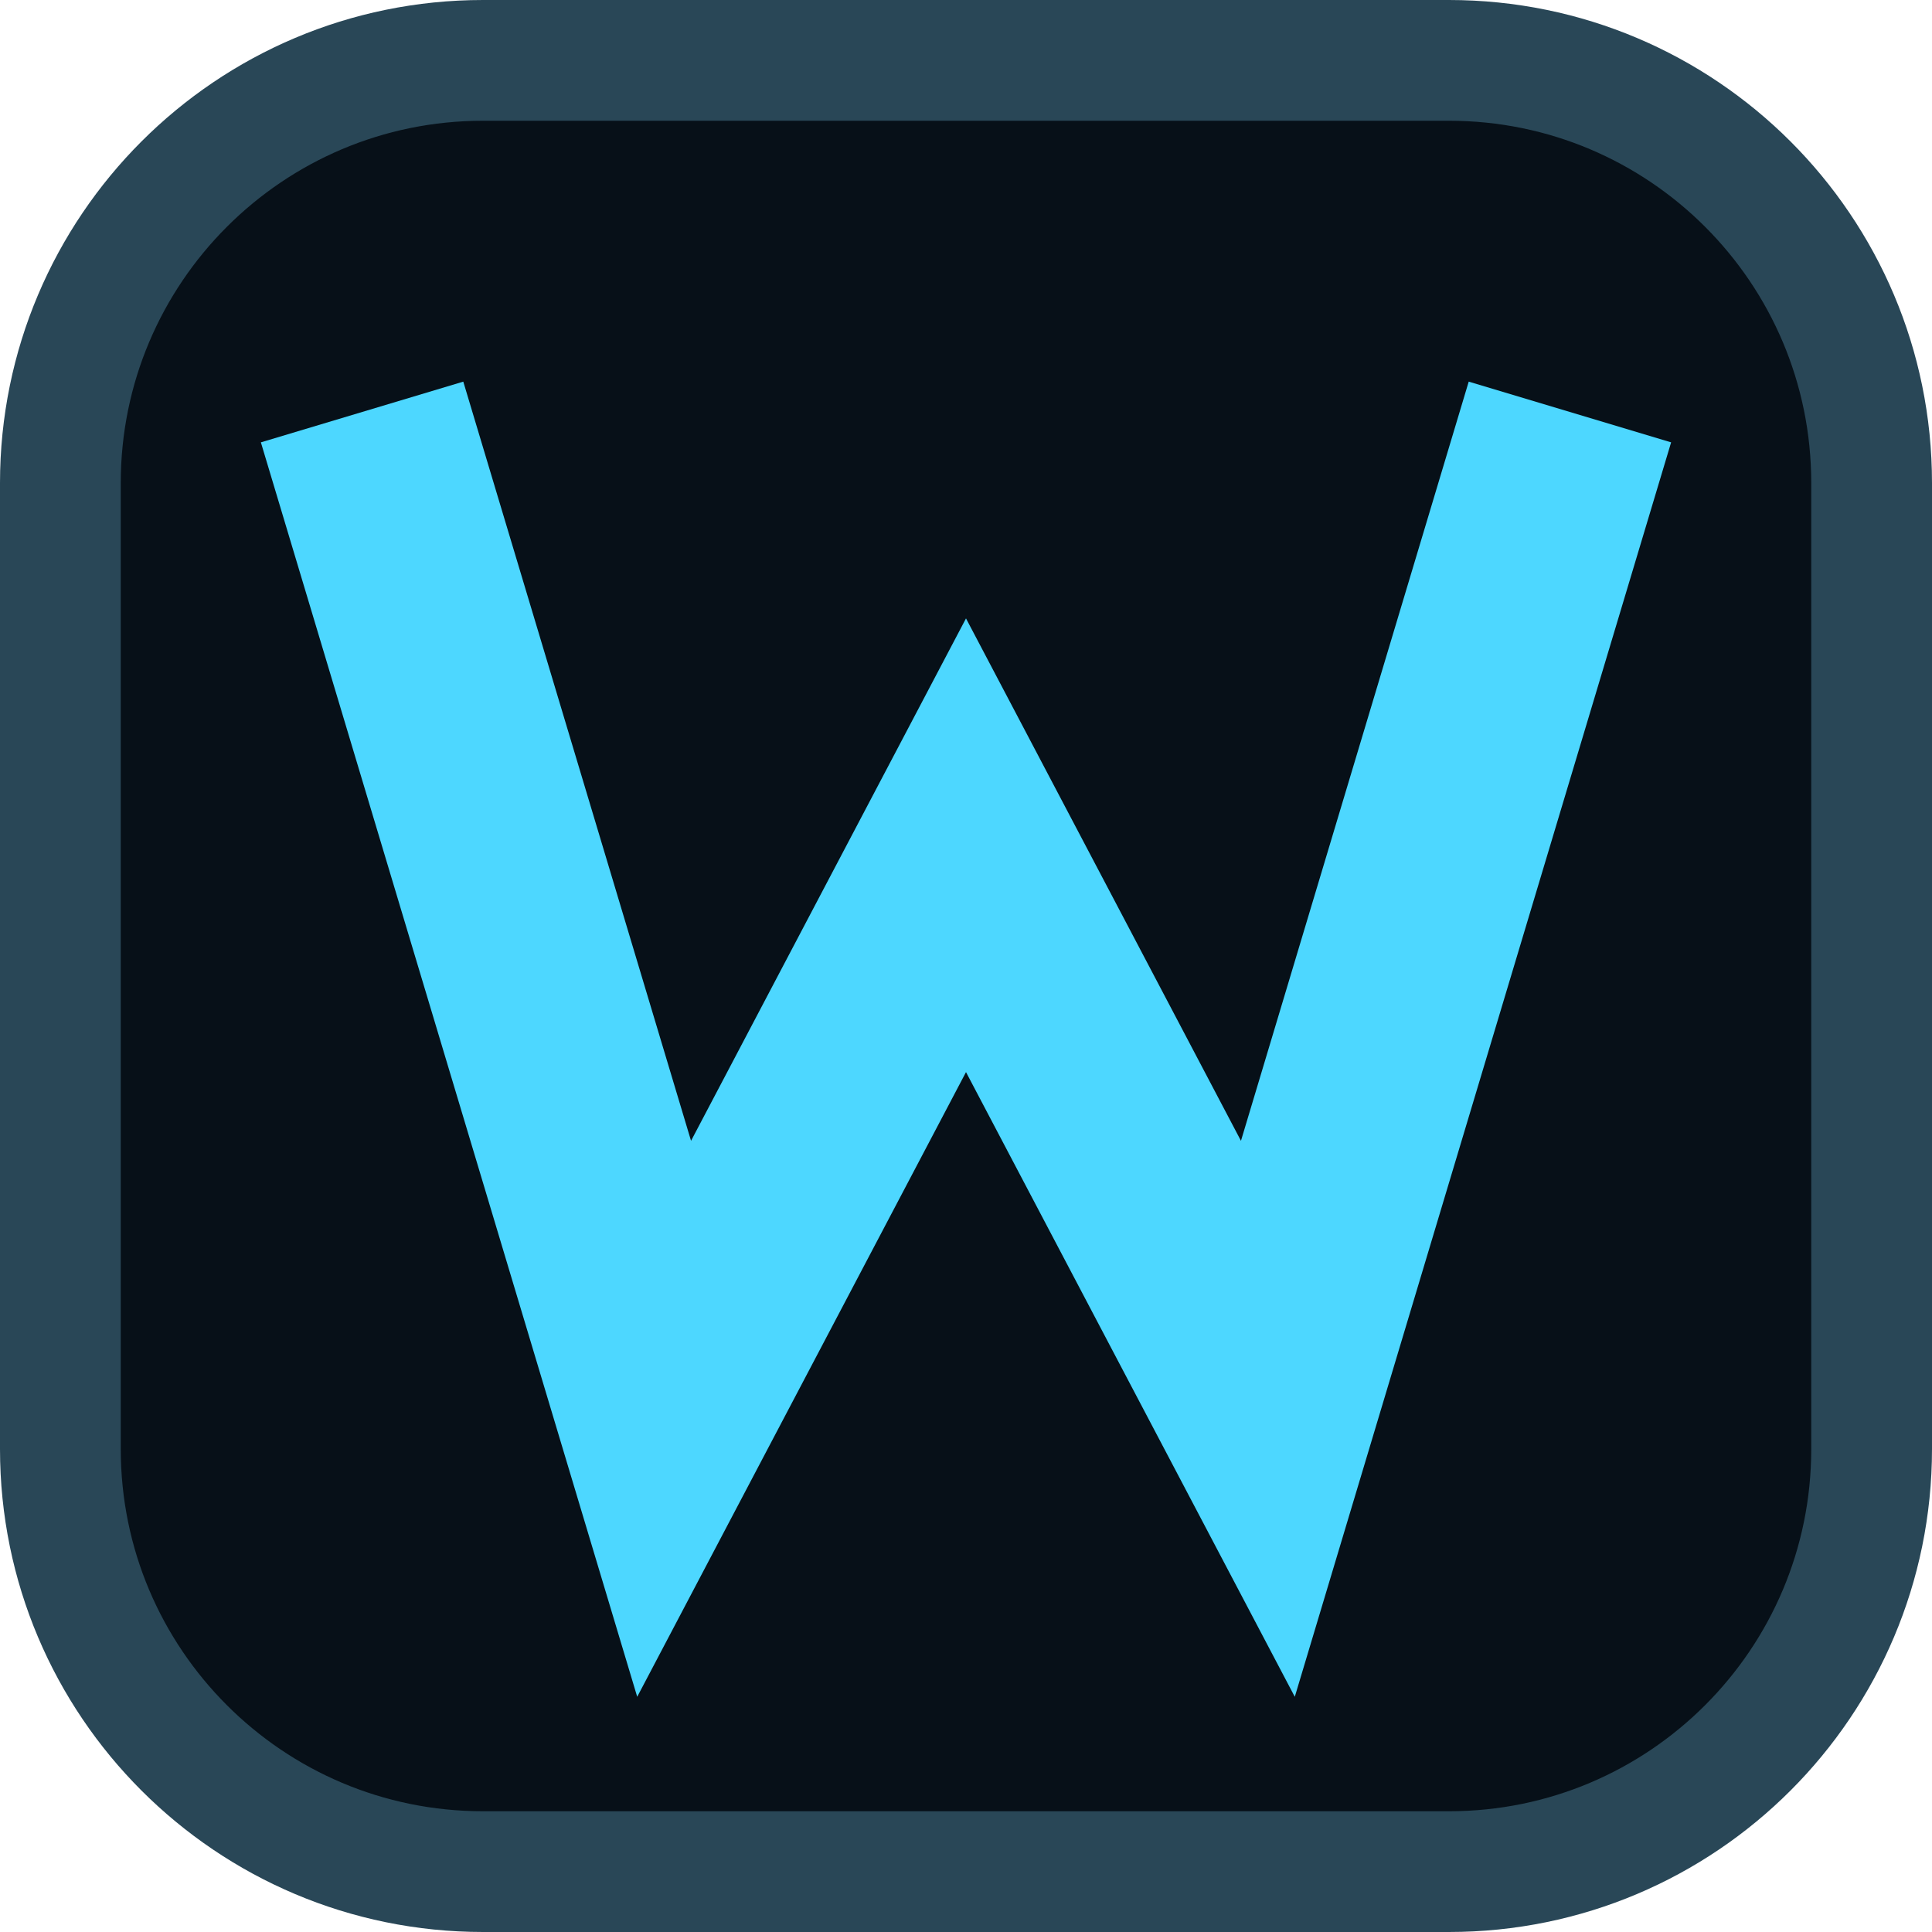
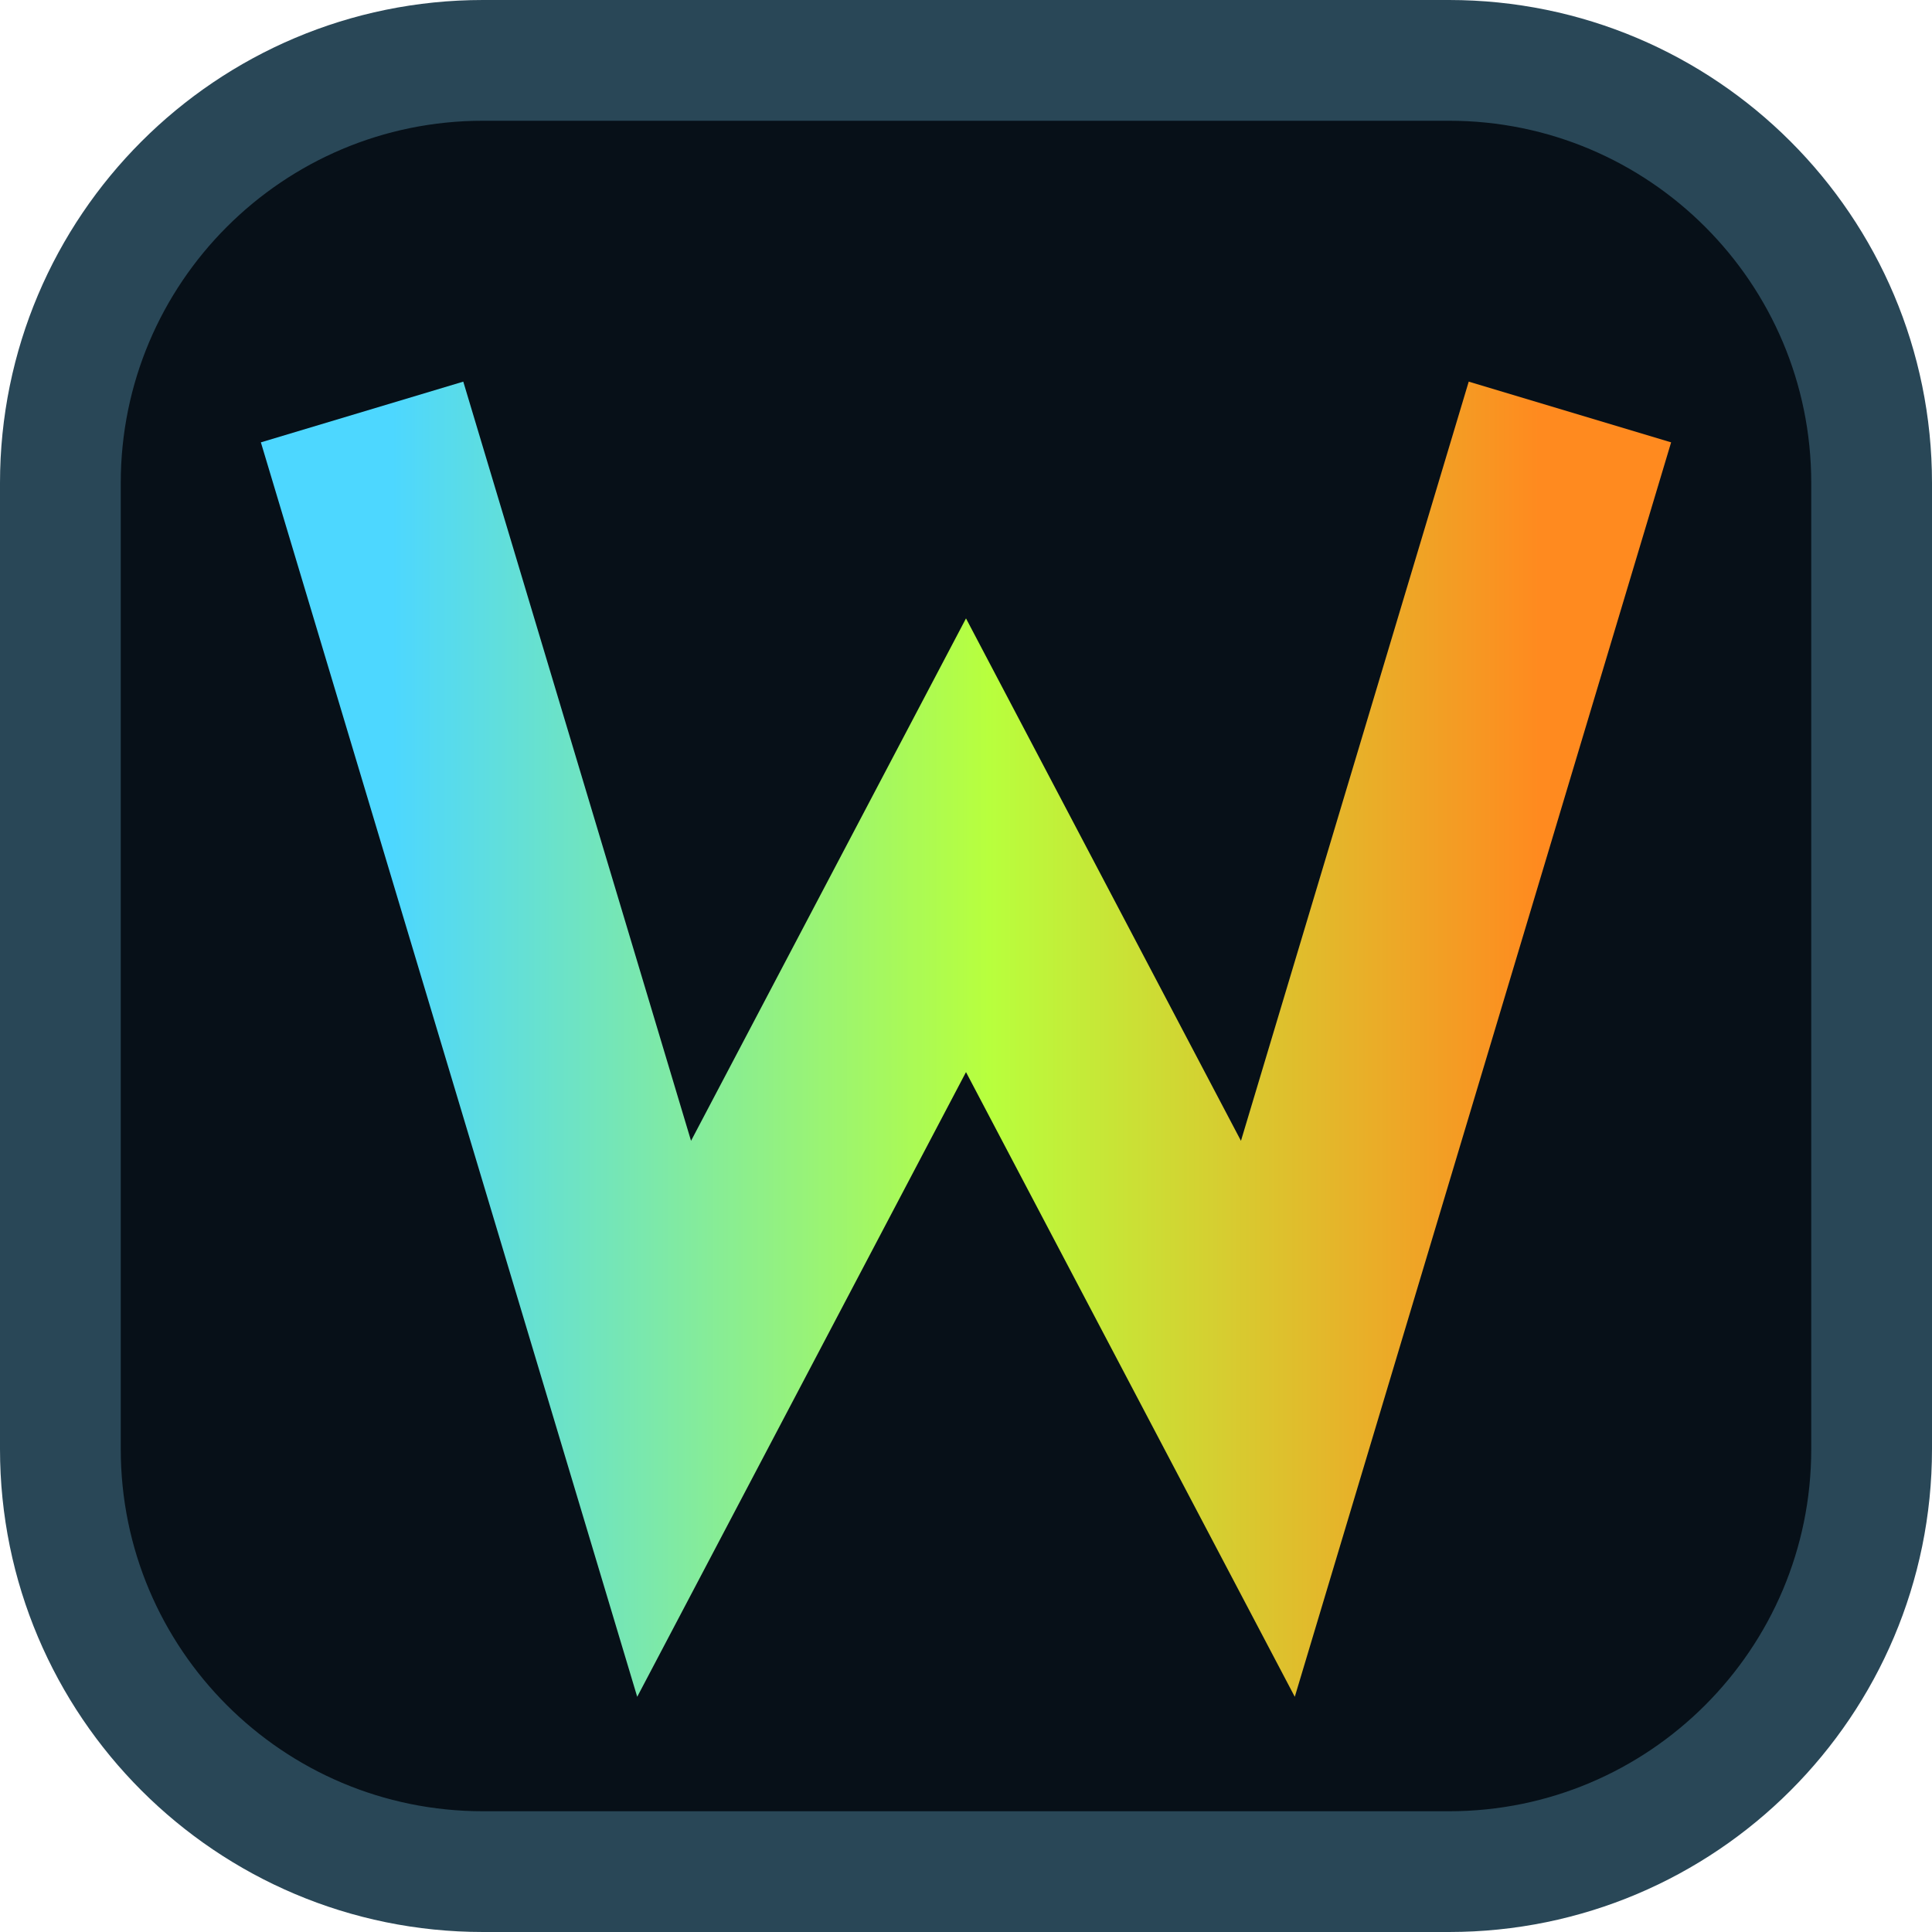
<svg xmlns="http://www.w3.org/2000/svg" viewBox="0 0 64 64">
+   <defs>
+     <linearGradient id="wot-gradient" x1="13" y1="32" x2="51" y2="32" gradientUnits="userSpaceOnUse">
+       <stop stop-color="#4dd7ff" />
+       <stop offset="0.52" stop-color="#b8ff3d" />
+       <stop offset="1" stop-color="#ff8a1f" />
+     </linearGradient>
+   </defs>
  <rect x="2" y="2" width="60" height="60" rx="14" fill="#071018" stroke="#294757" stroke-width="4" />
-   <path d="M13 17 22 47 32 28 42 47 51 17" fill="none" stroke="#4dd7ff" stroke-width="7" stroke-linecap="square" stroke-linejoin="miter" />
+   <path d="M13 17 22 47 32 28 42 47 51 17" fill="none" stroke="url(#wot-gradient)" stroke-width="7" stroke-linecap="square" stroke-linejoin="miter" />
</svg>
